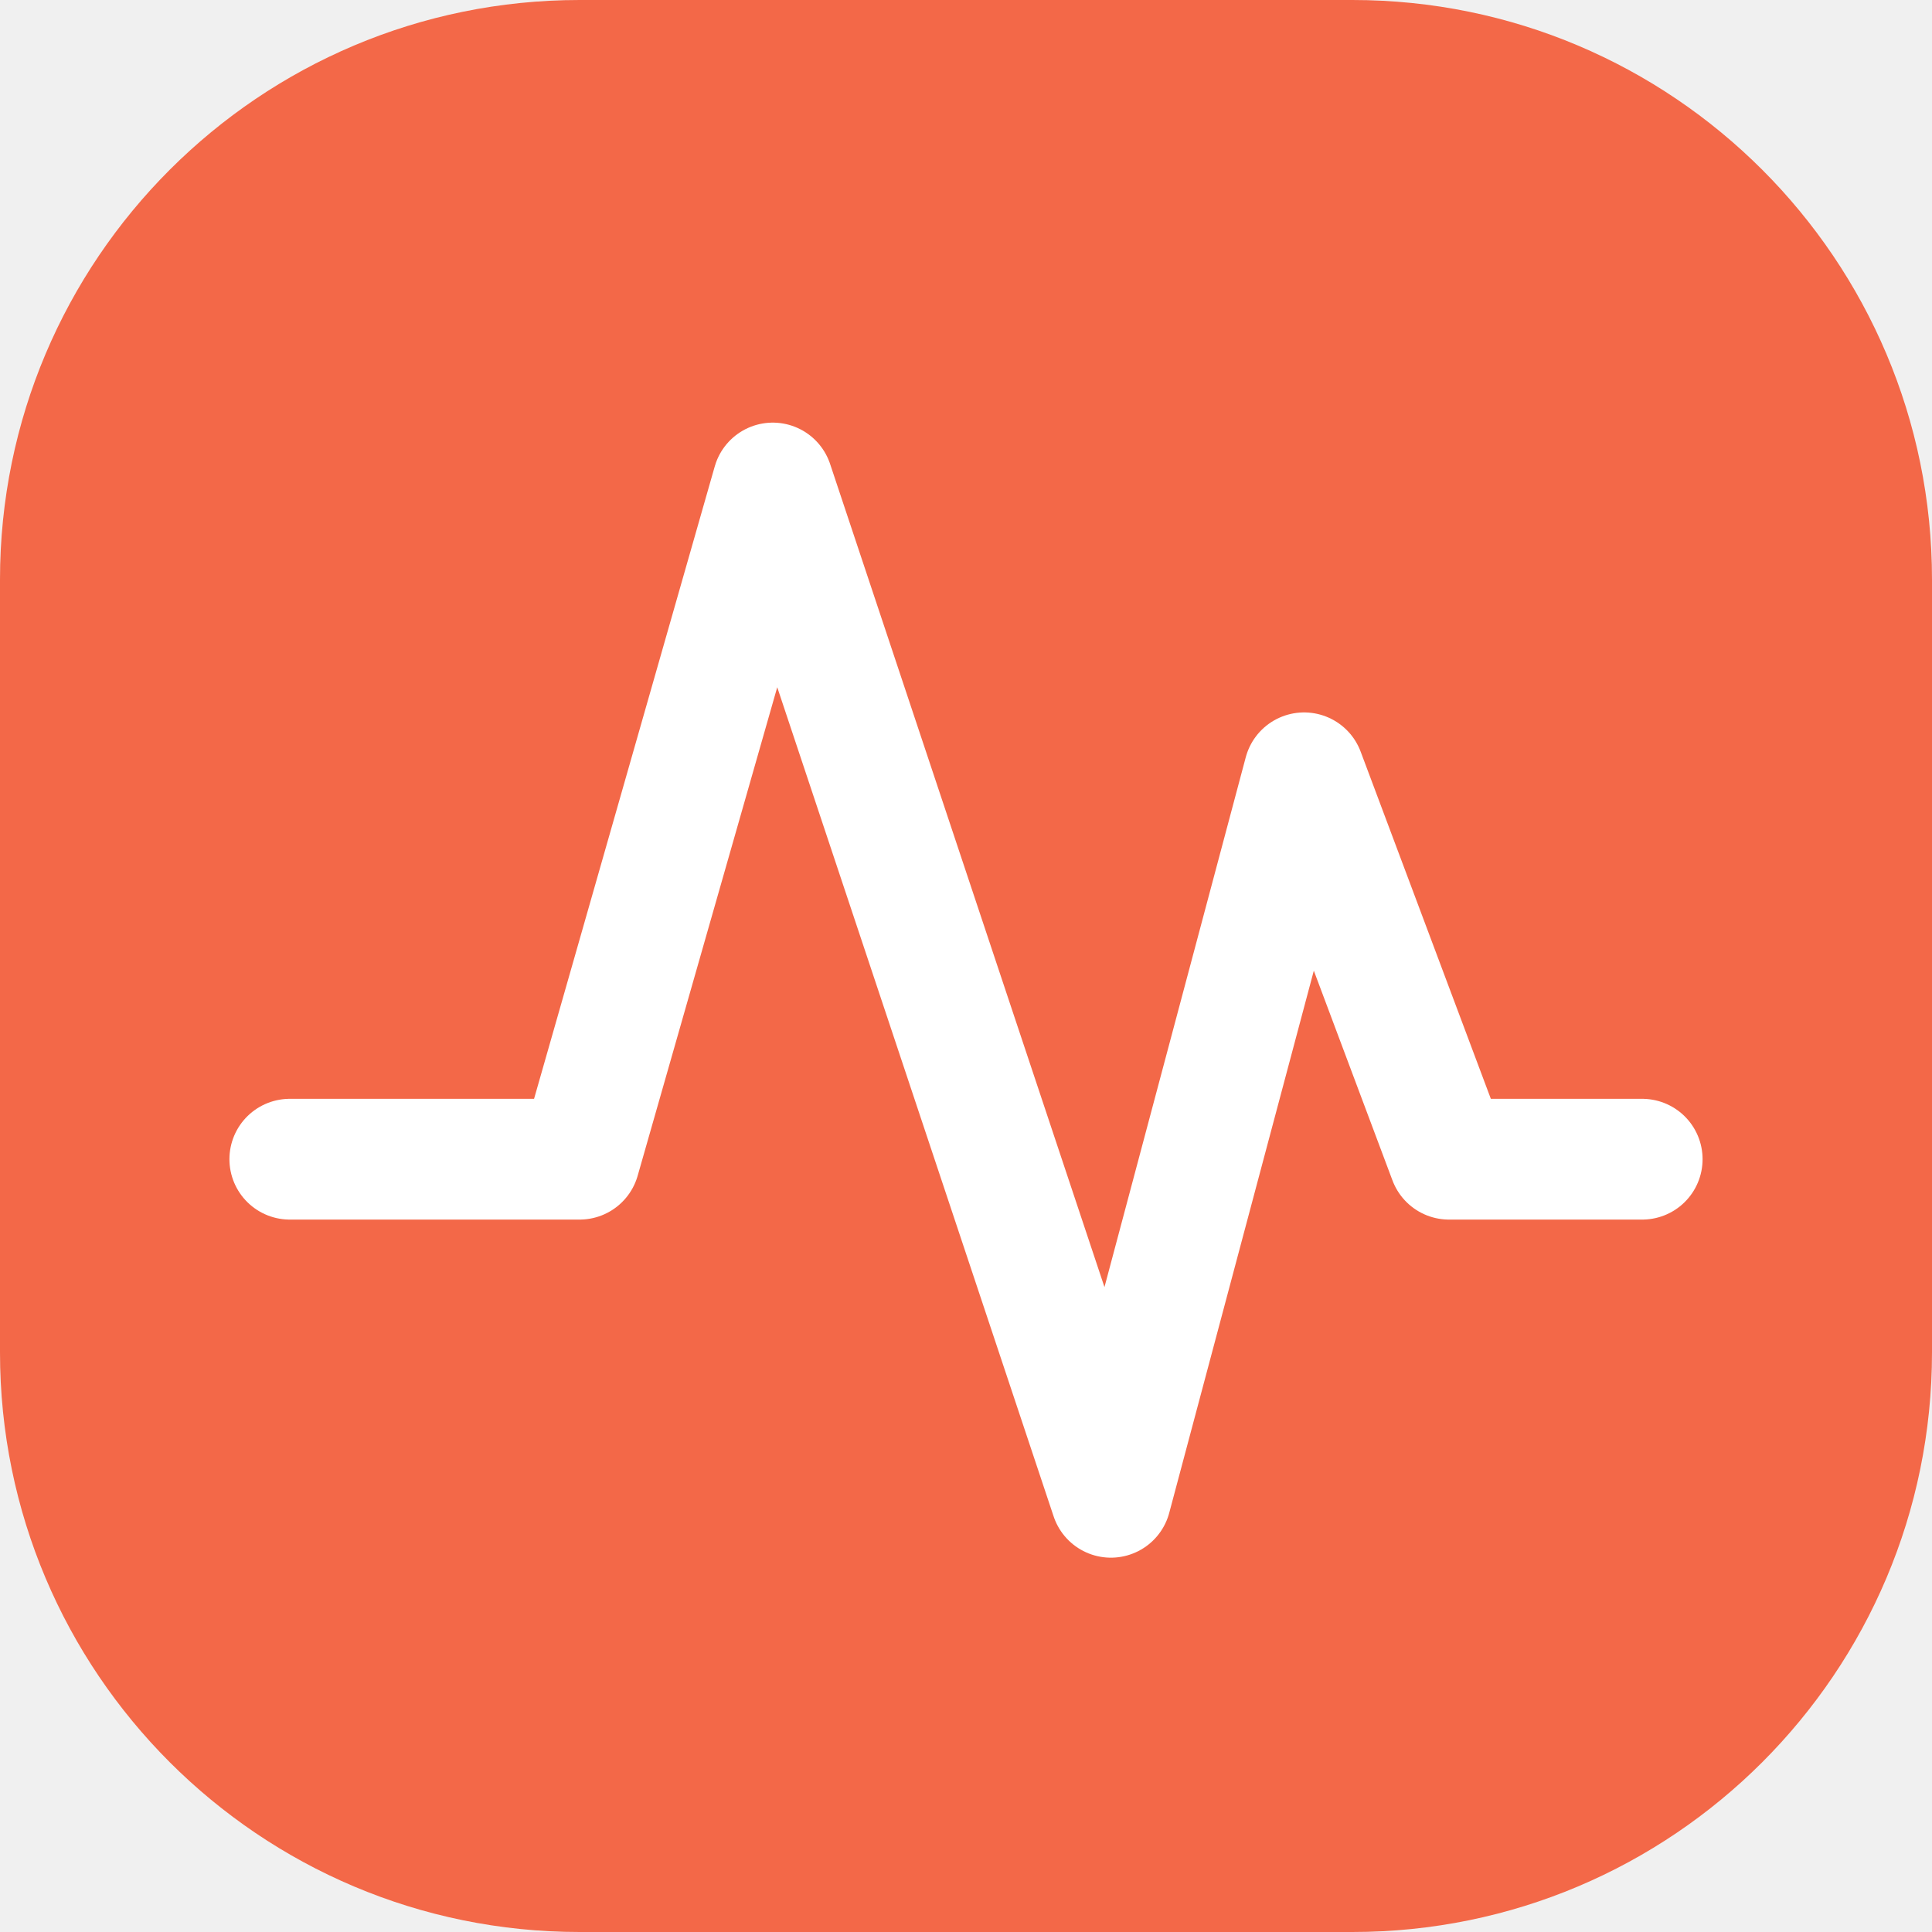
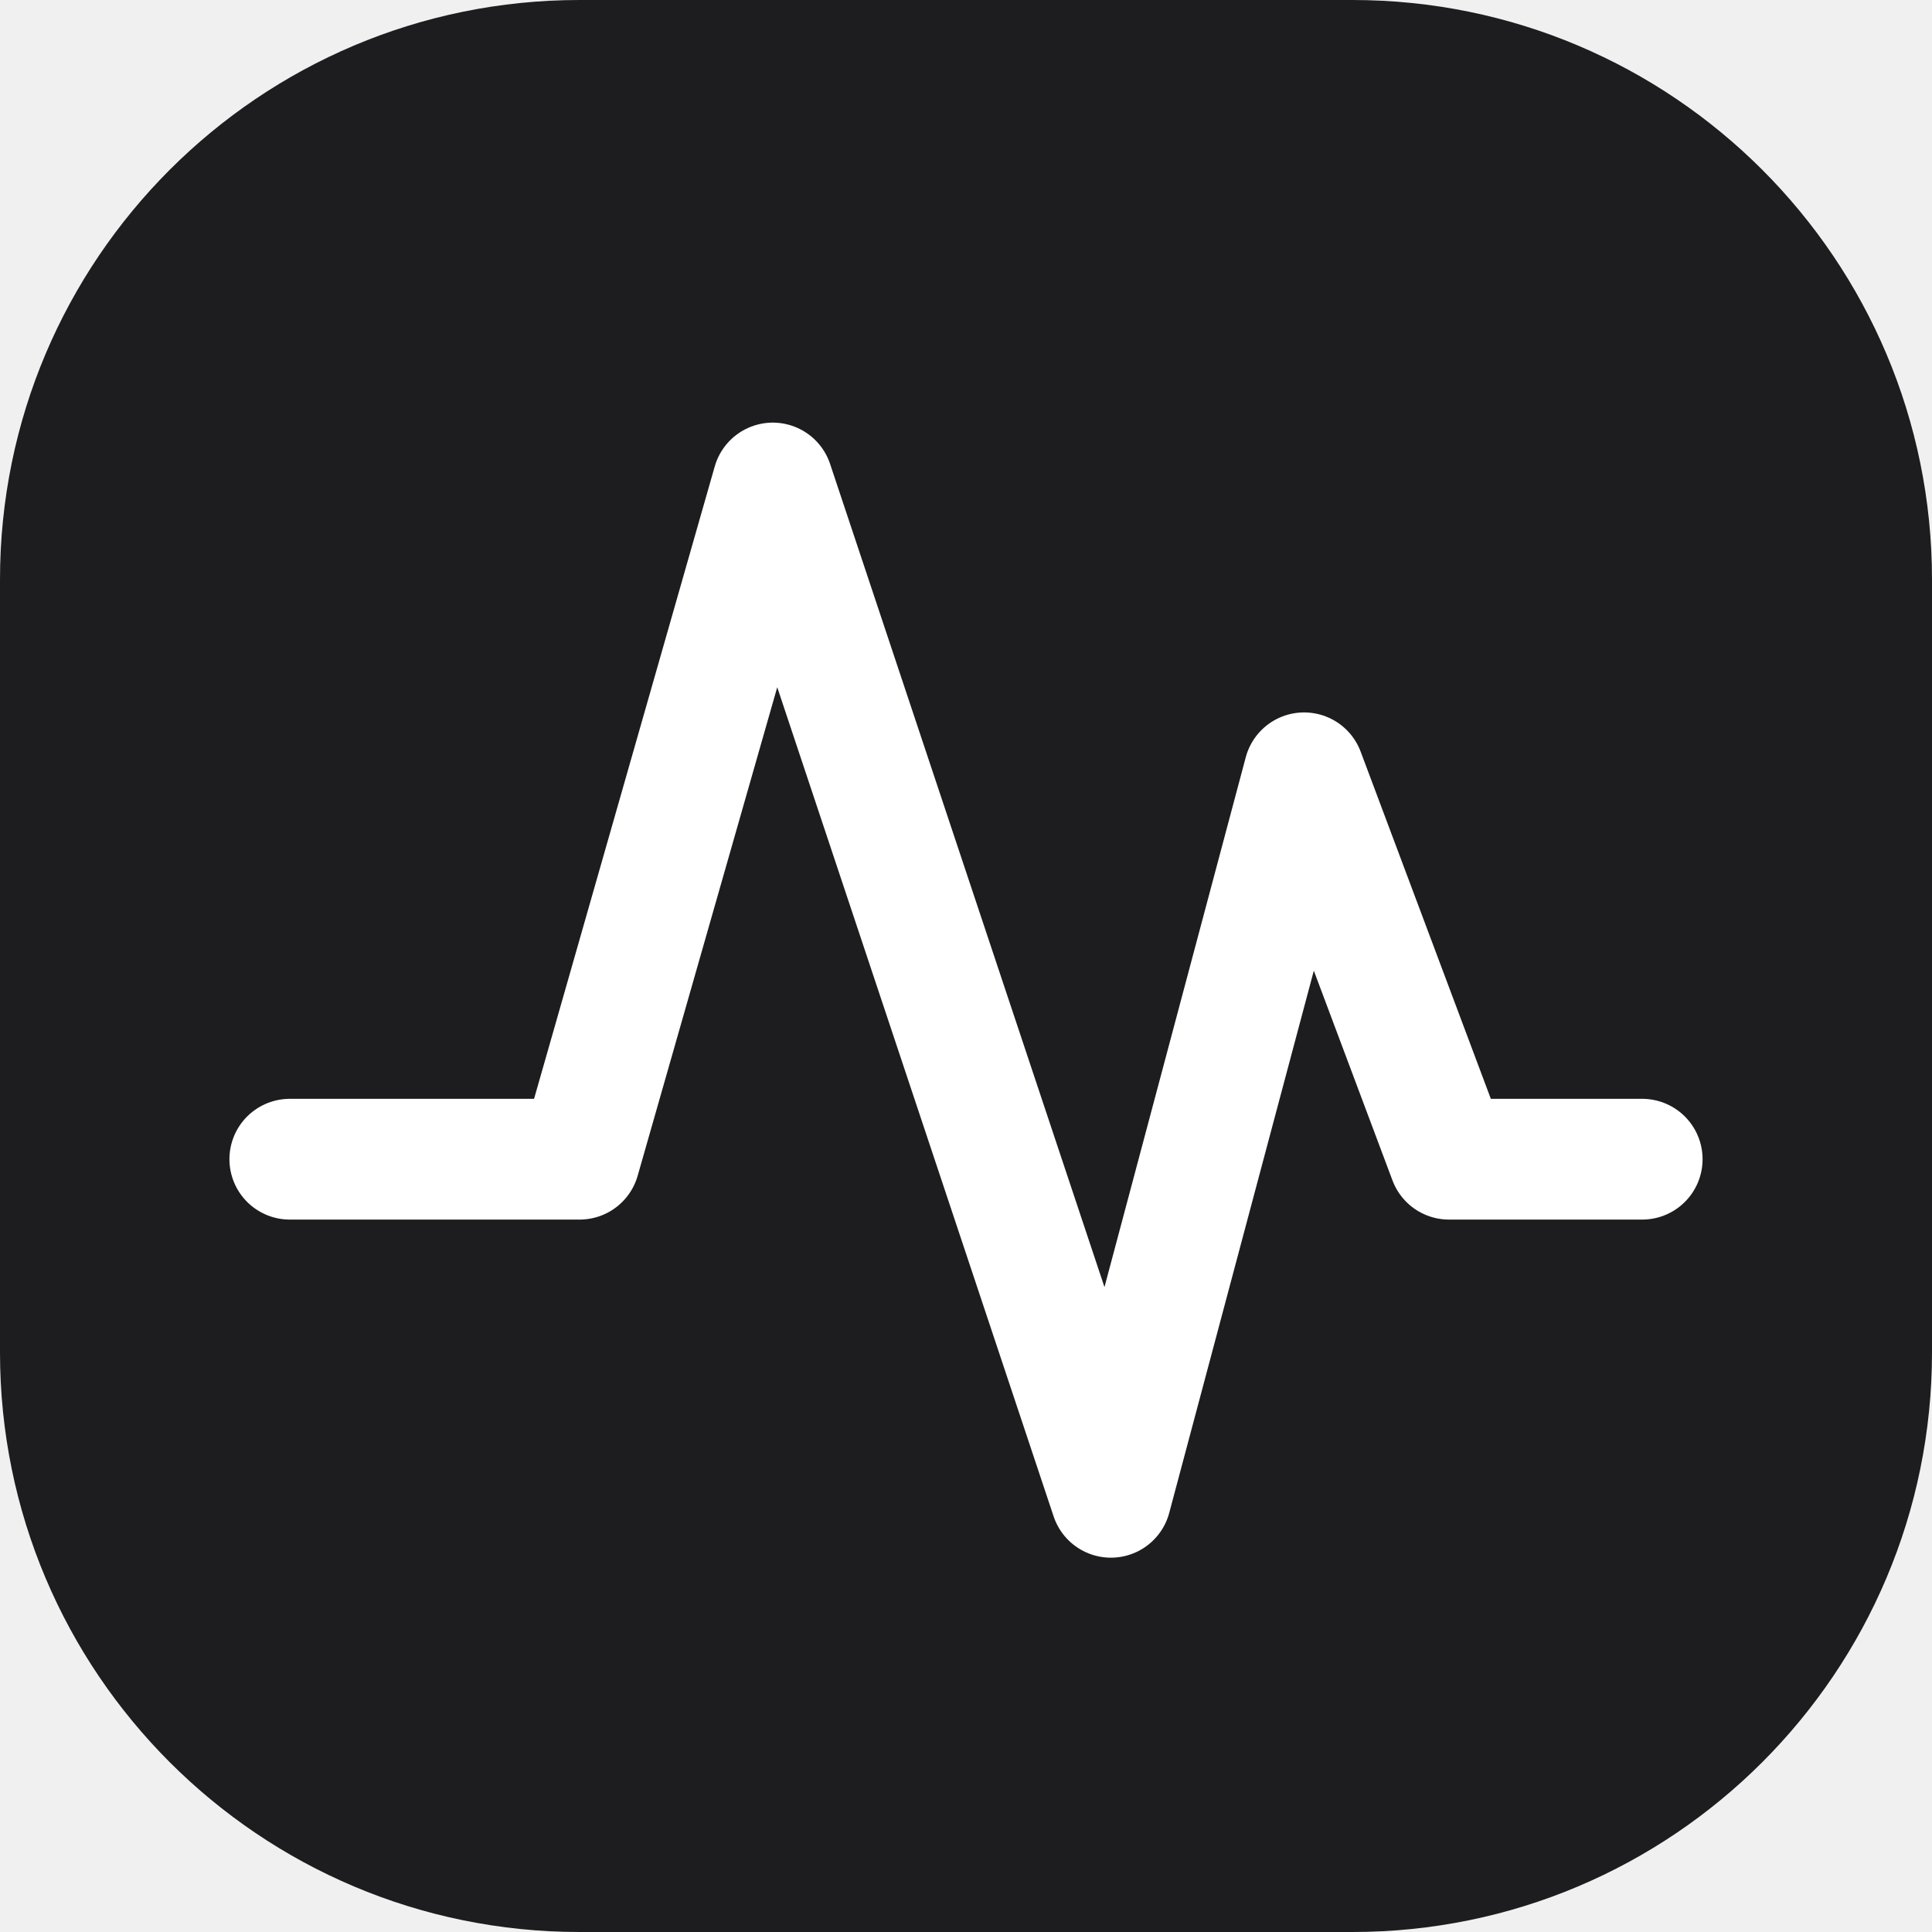
<svg xmlns="http://www.w3.org/2000/svg" viewBox="0 0 40 40">
-   <rect width="40" height="40" rx="12" fill="#f36848" />
+   <rect width="40" height="40" rx="12" fill="#1d1d1f" />
  <path d="M6 24h6l4-14 7 21 4-15 3 8h4" fill="none" stroke="white" stroke-width="2.5" stroke-linecap="round" stroke-linejoin="round" />
</svg>
